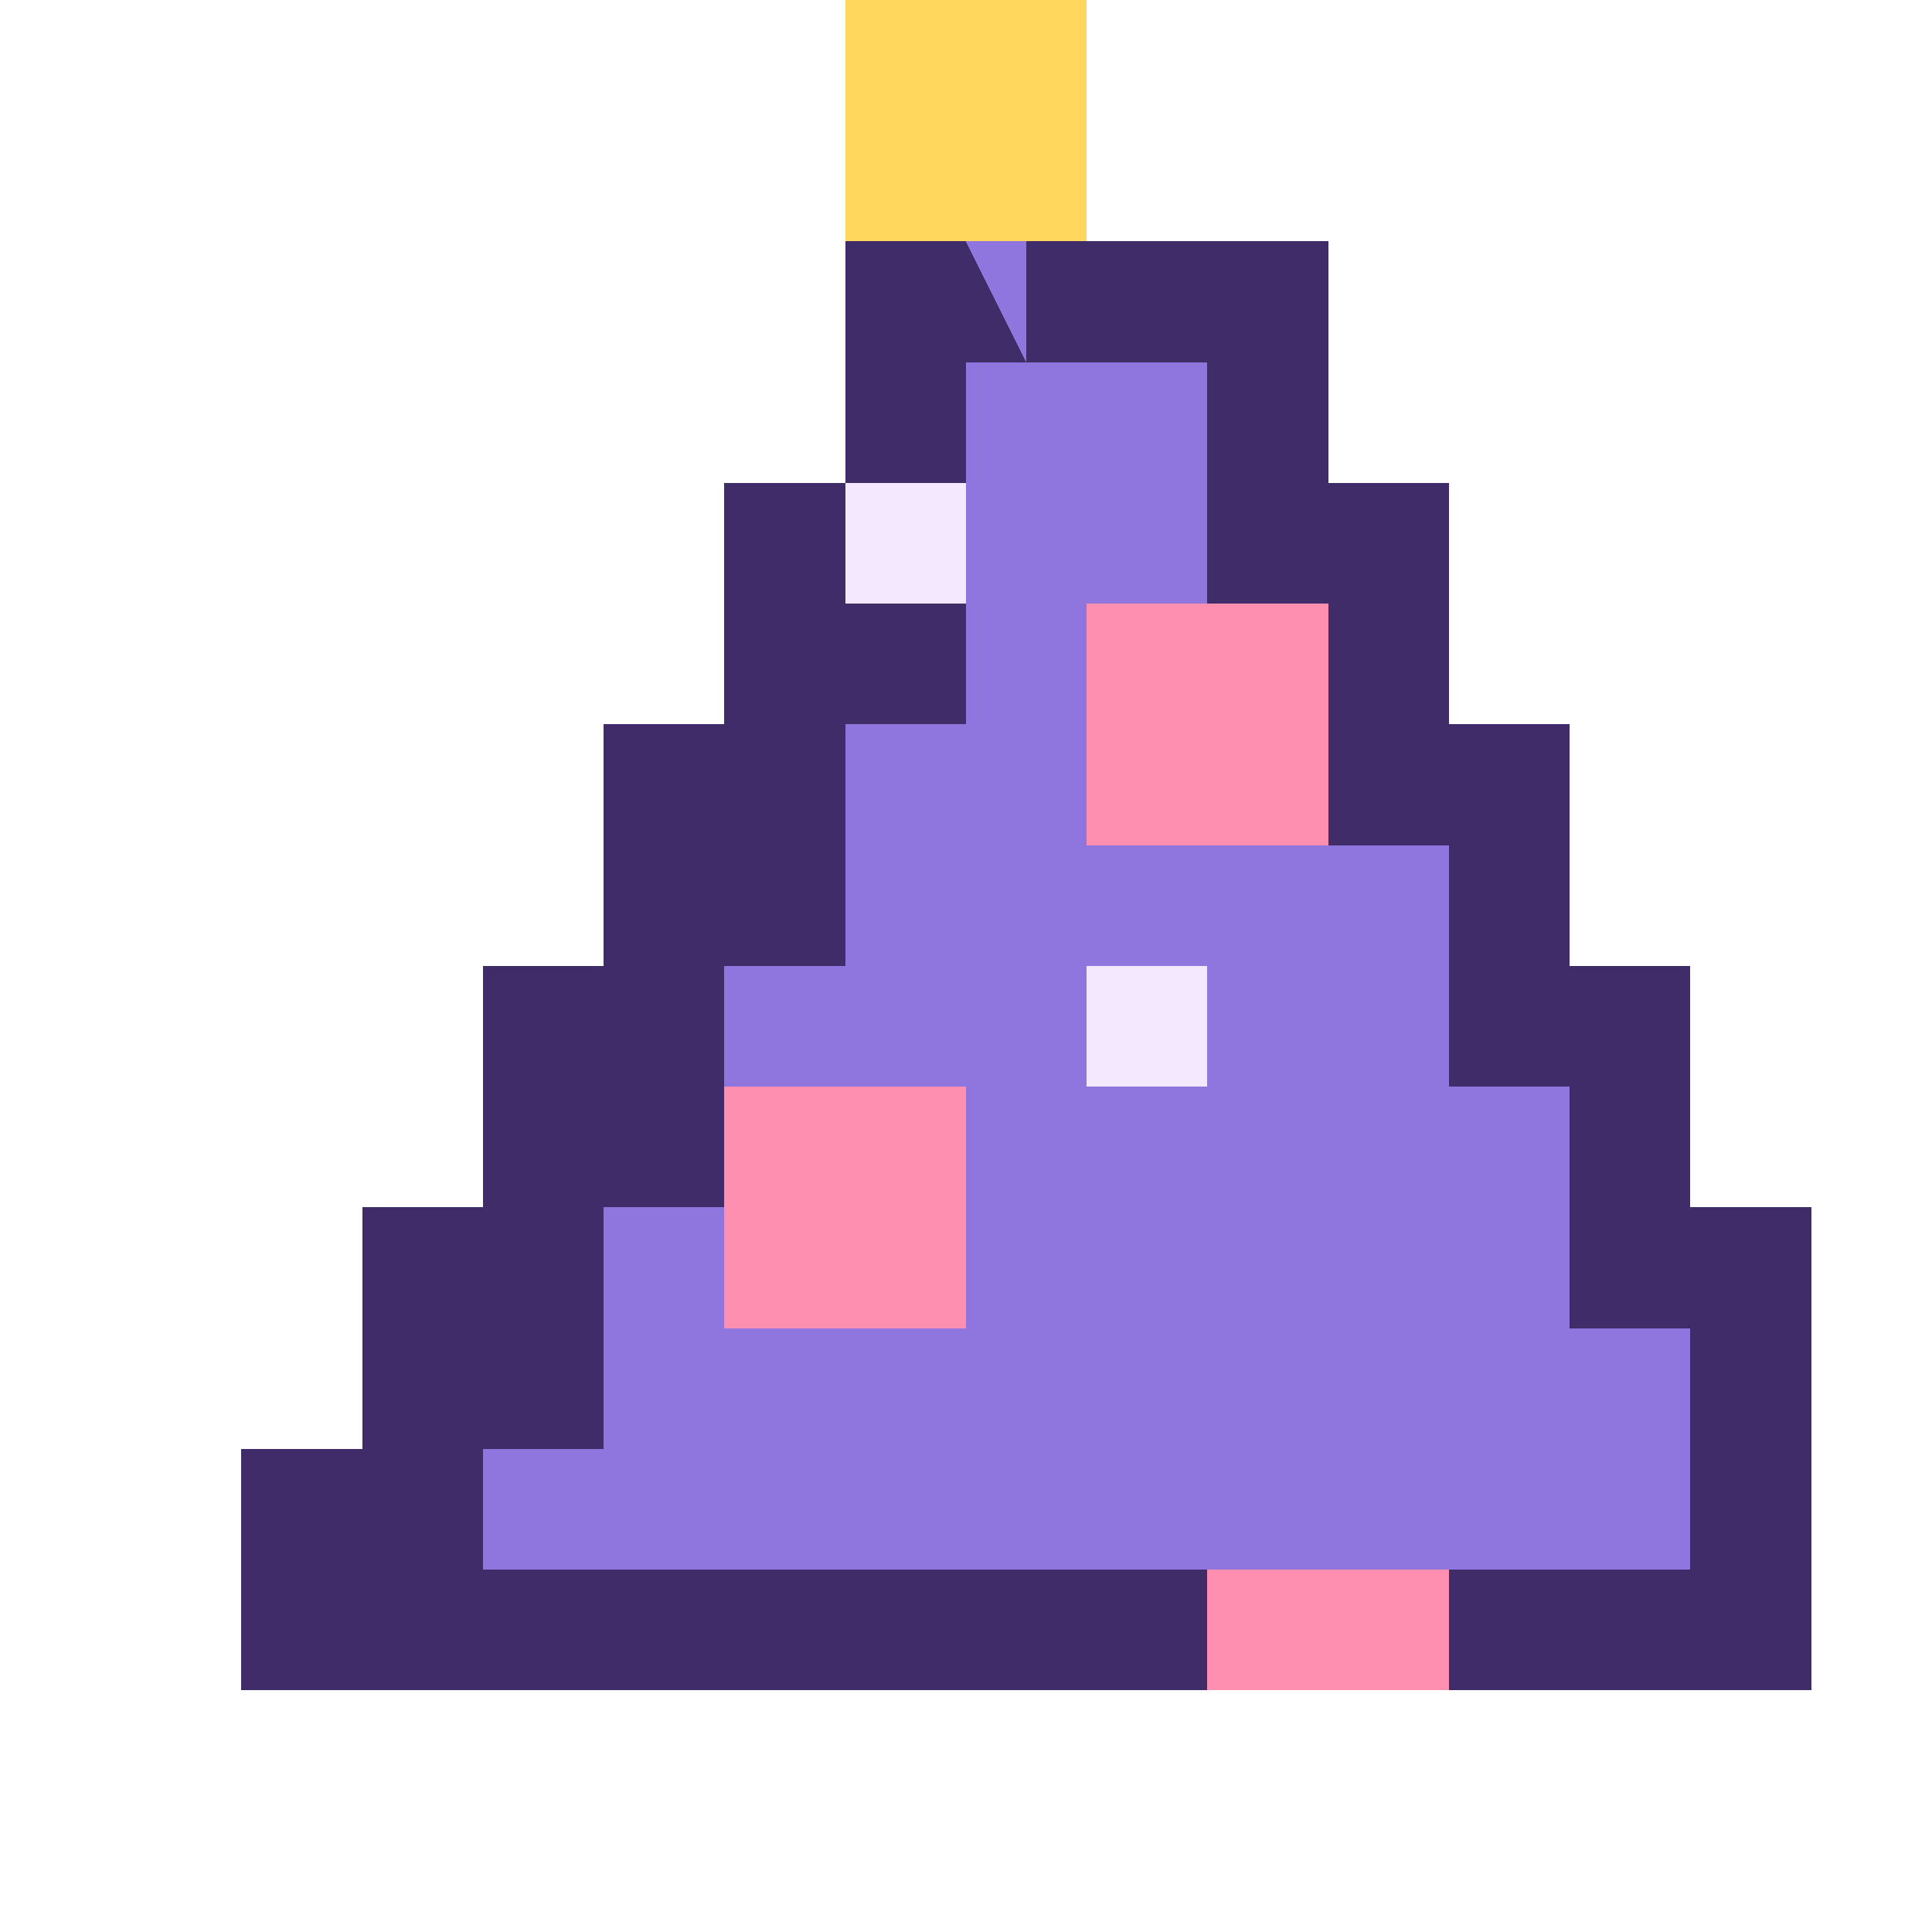
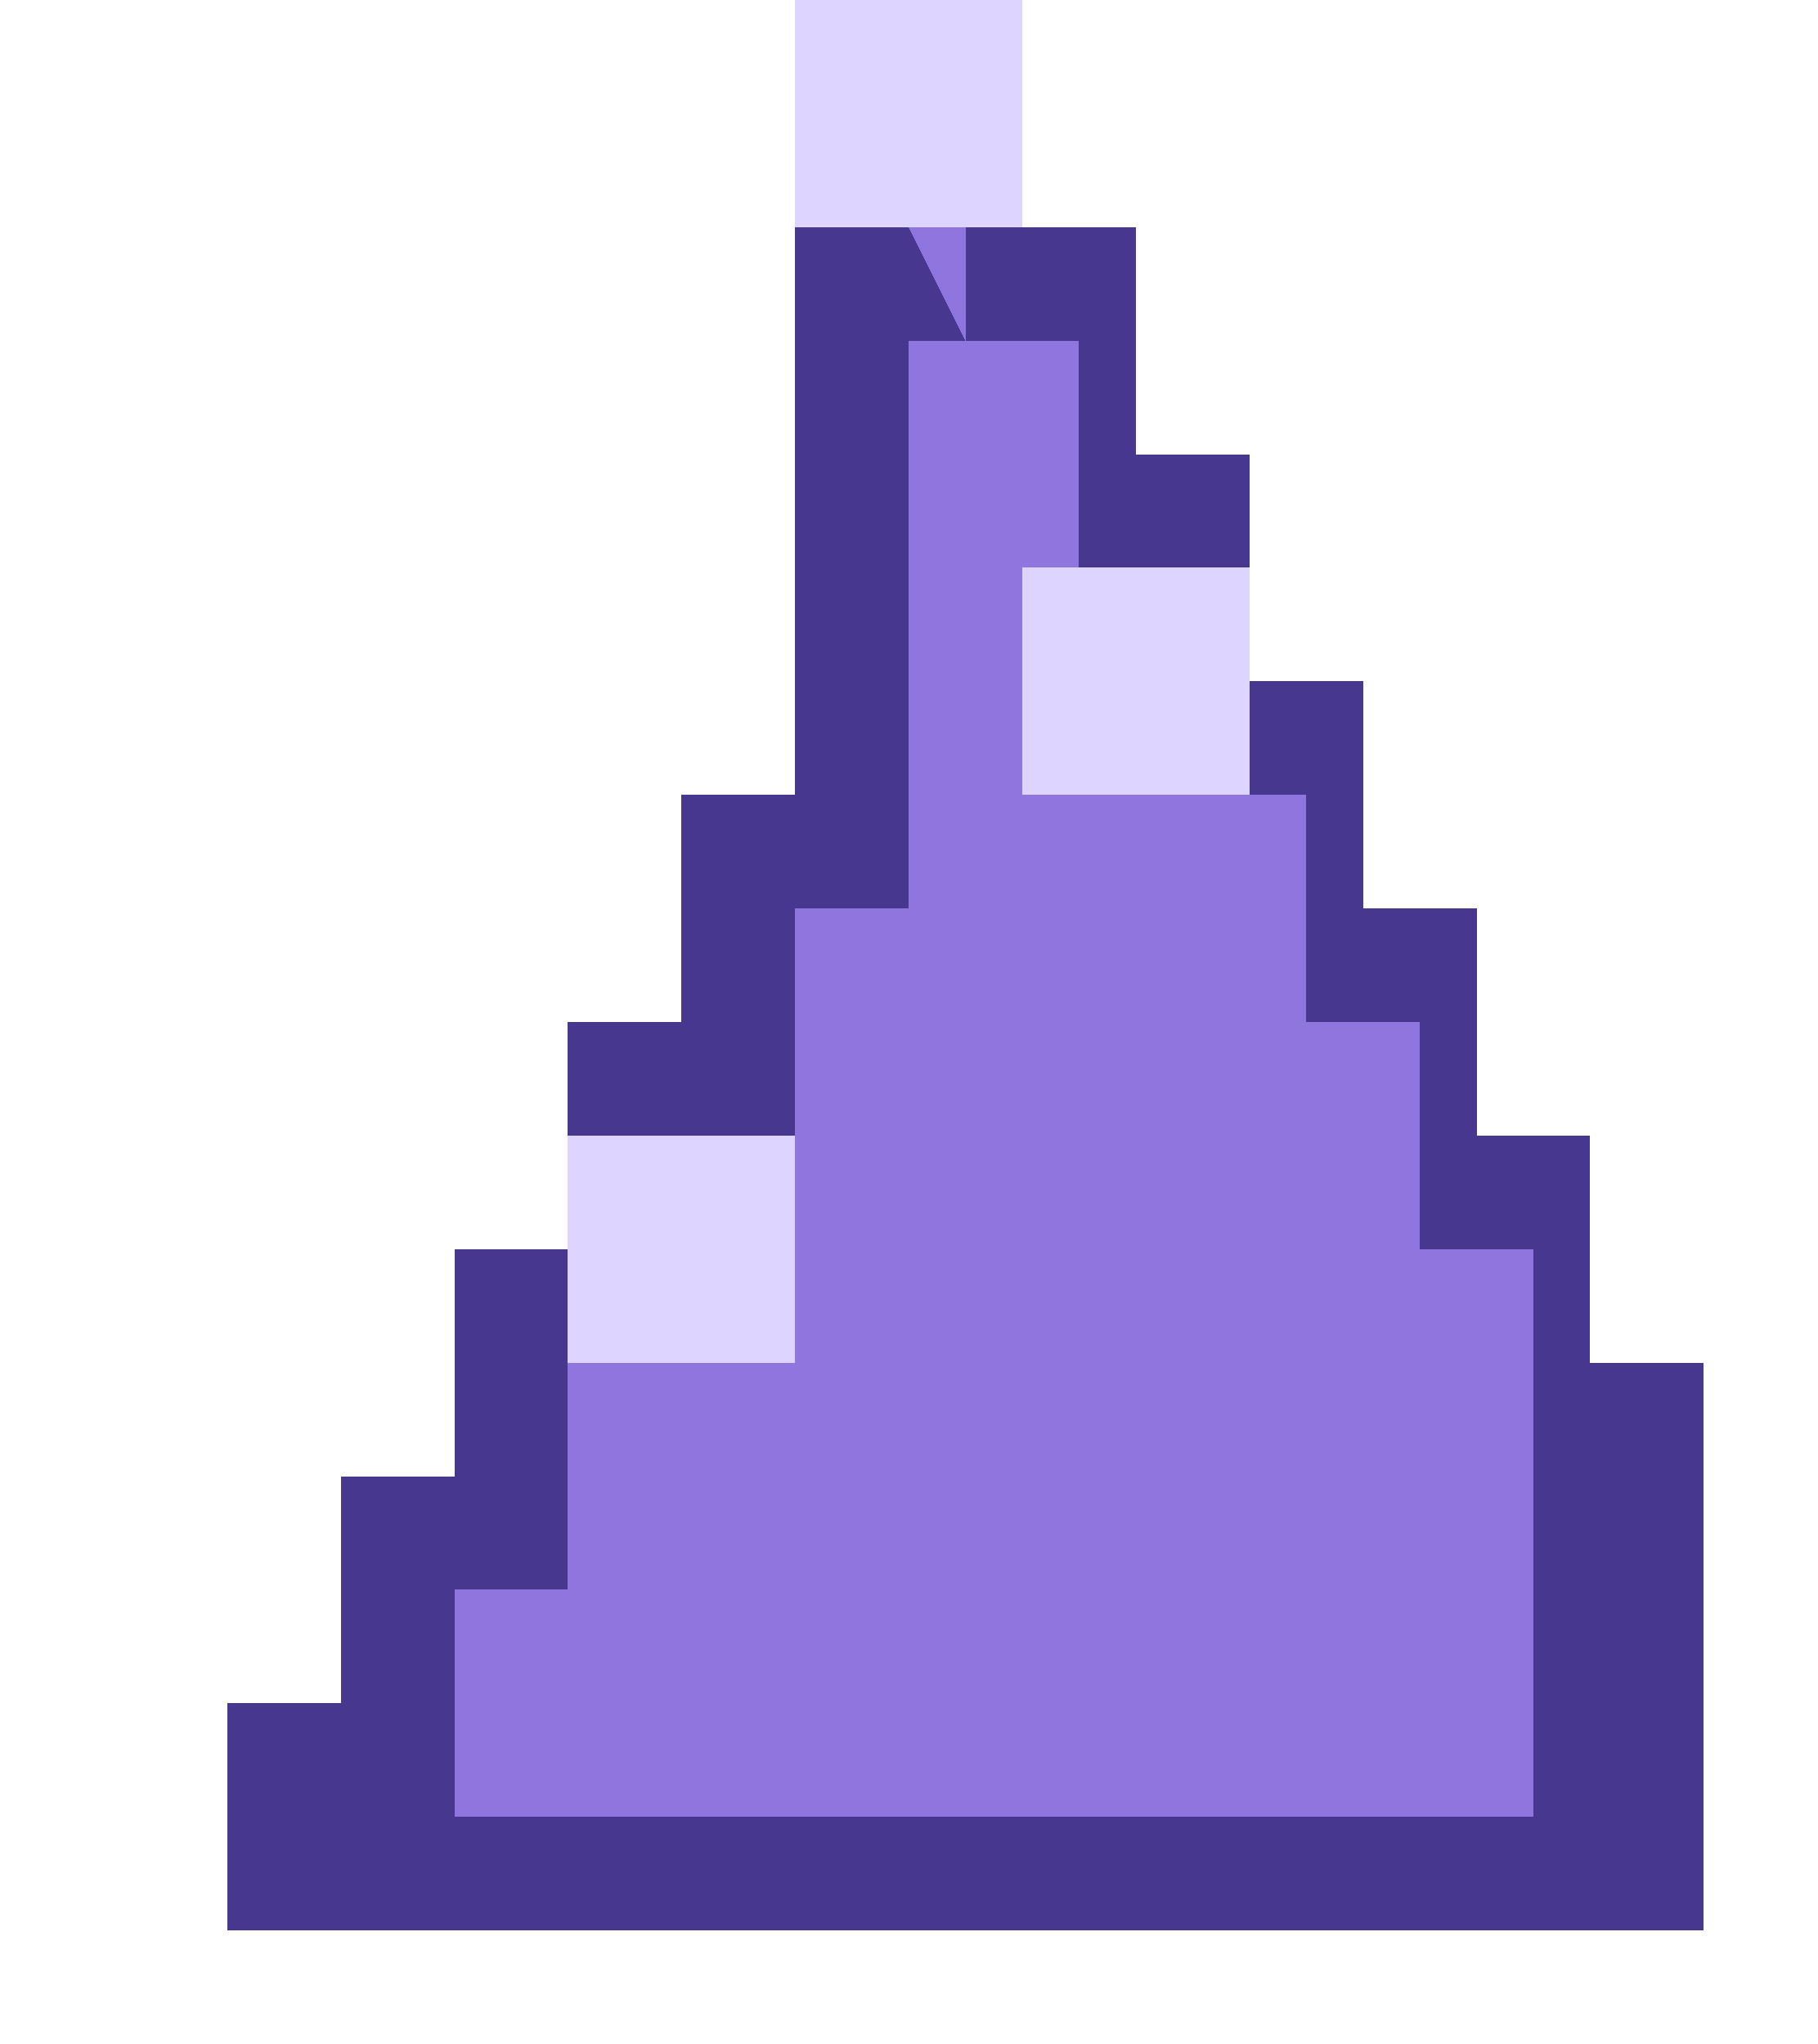
- <svg xmlns="http://www.w3.org/2000/svg" viewBox="0 0 32 32" shape-rendering="crispEdges">
-   <path fill="#3f2c69" d="M14 0h4v4h4v4h2v4h2v4h2v4h2v8H4v-4h2v-4h2v-4h2v-4h2V8h2V4h2z" />
-   <path fill="#8f76df" d="M15 2h2v4h3v4h2v4h2v4h2v4h2v4H8v-2h2v-4h2v-4h2v-4h2V6h1z" />
-   <path fill="#ffd75d" d="M14 0h4v4h-4z" />
-   <path fill="#ff8fb0" d="M18 10h4v4h-4zm-6 8h4v4h-4zm8 8h4v2h-4z" />
-   <path fill="#f3e8ff" d="M14 8h2v2h-2zm4 8h2v2h-2z" />
+ <svg xmlns="http://www.w3.org/2000/svg" viewBox="0 0 32 36" shape-rendering="crispEdges">
+   <path fill="#48378f" d="M14 0h4v4h2v4h2v4h2v4h2v4h2v4h2v10H4V30h2v-4h2v-4h2v-4h2v-4h2V4h2z" />
+   <path fill="#8f76df" d="M15 2h2v4h2v4h2v4h2v4h2v4h2v10H8v-4h2v-4h2v-4h2v-4h2V6h1z" />
+   <path fill="#ddd4ff" d="M14 0h4v4h-4zm4 10h4v4h-4zm-8 10h4v4h-4z" />
</svg>
